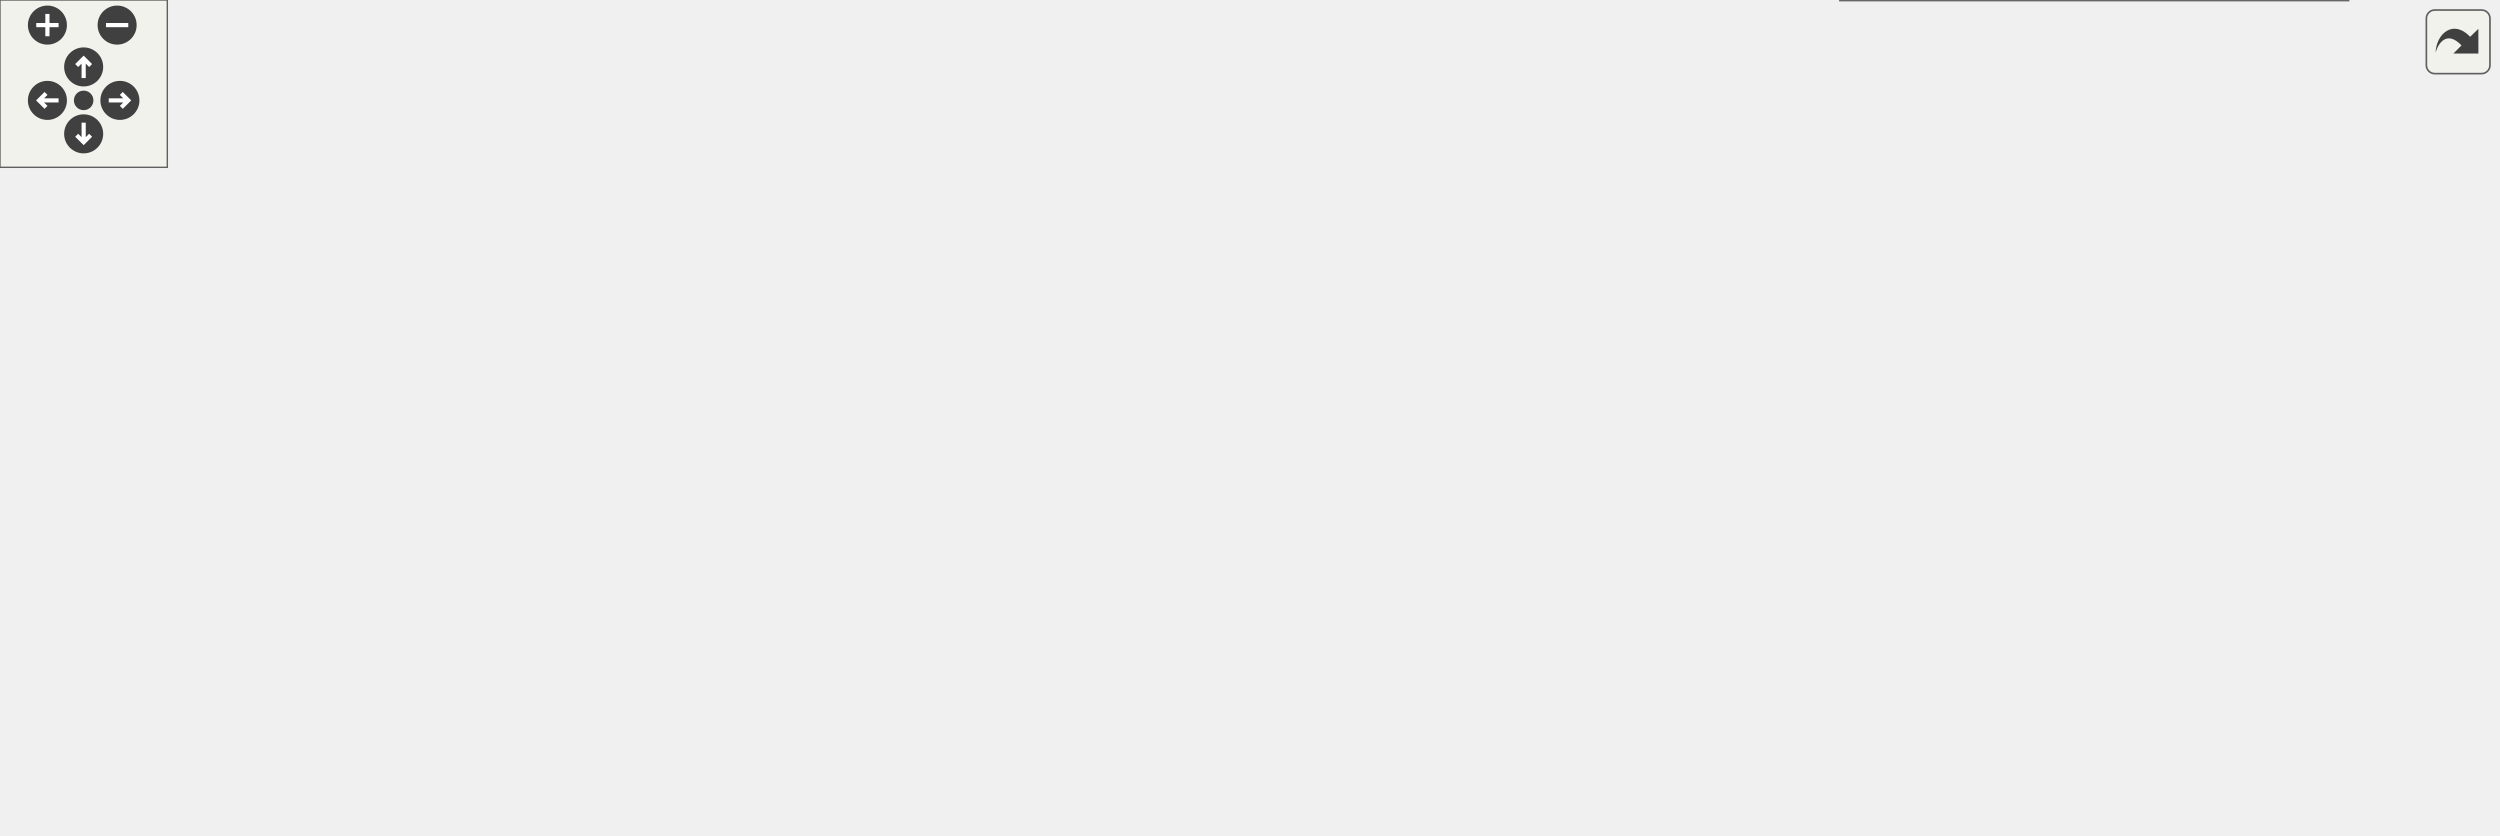
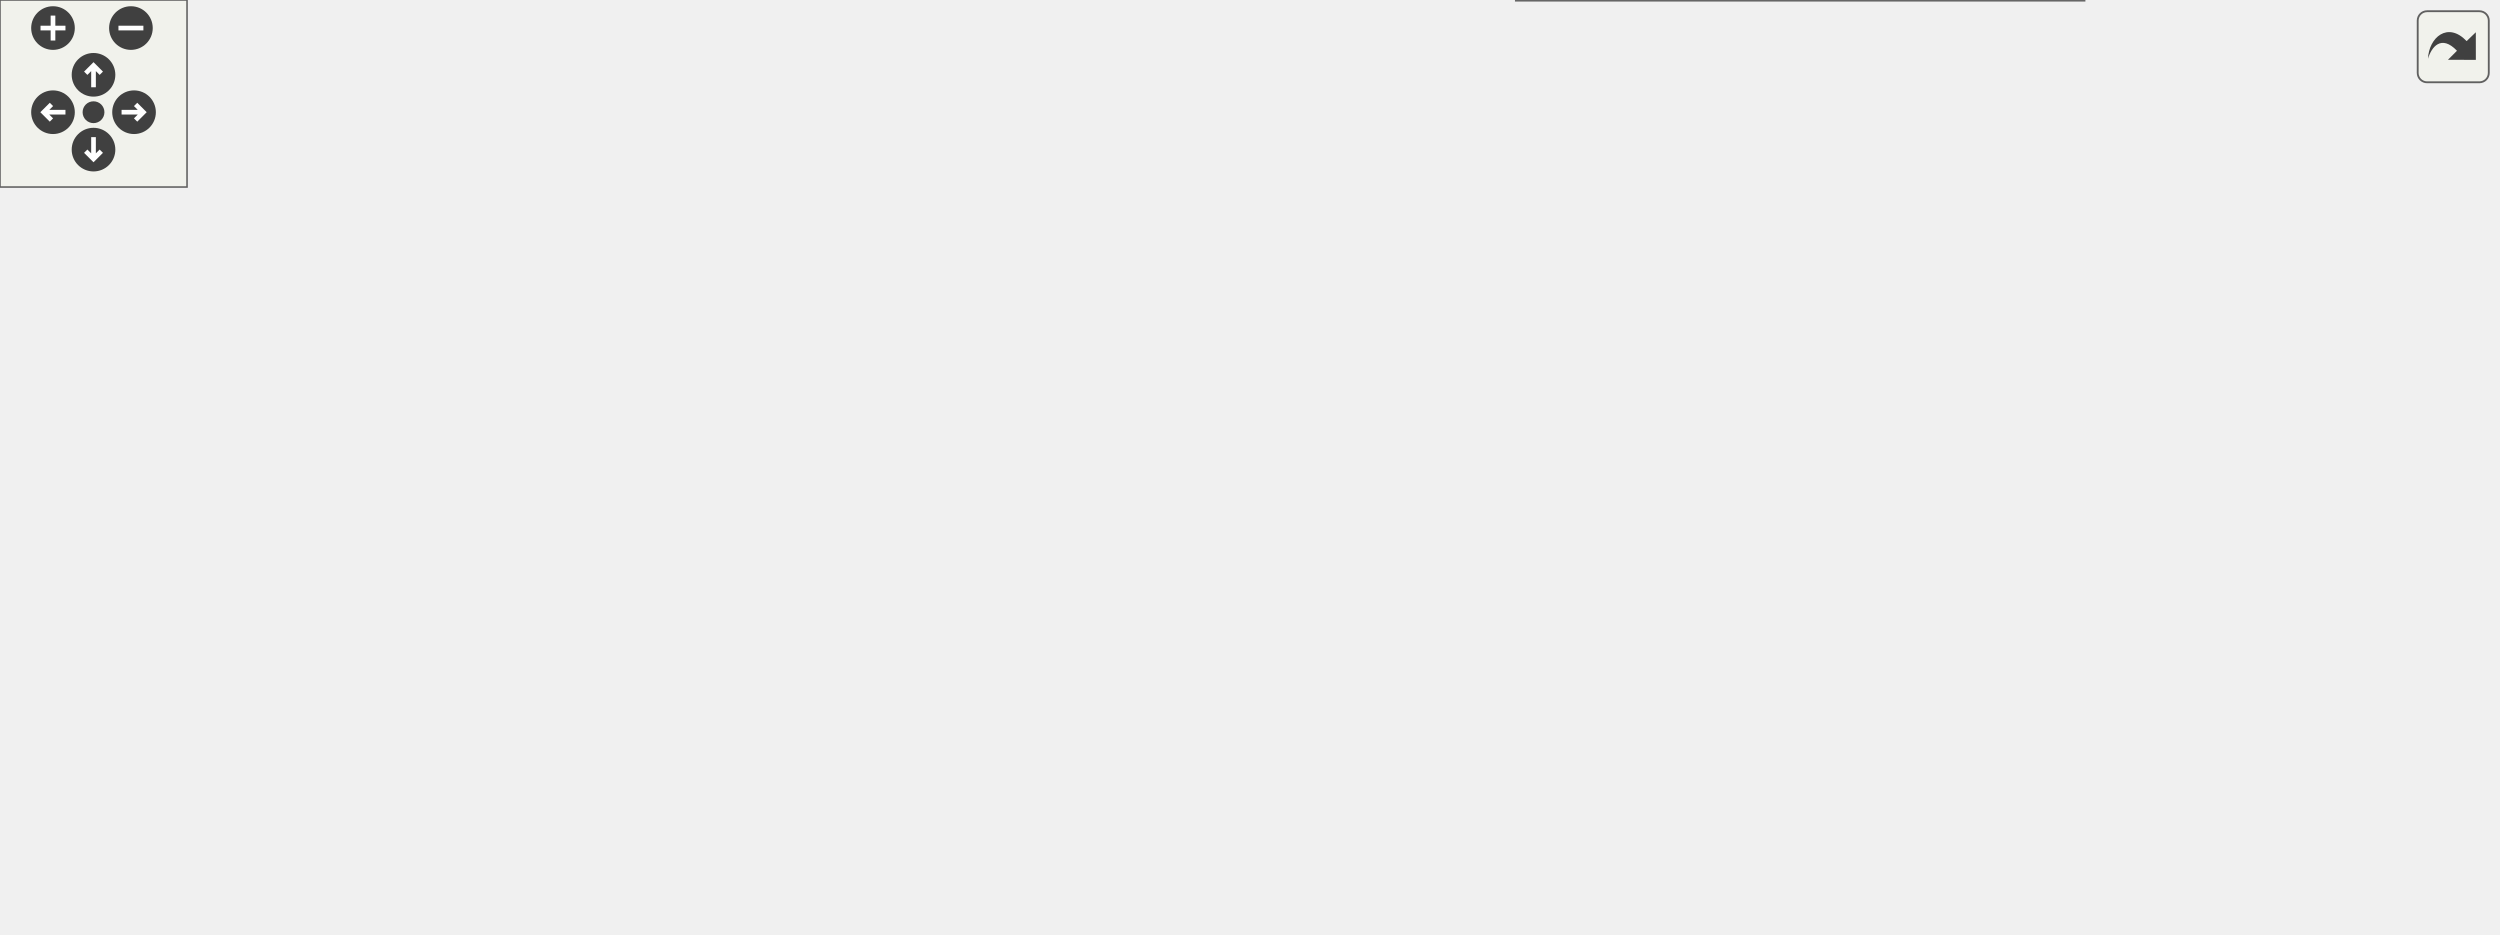
<svg xmlns="http://www.w3.org/2000/svg" xmlns:xlink="http://www.w3.org/1999/xlink" id="main" version="1.1" xml:space="preserve">
  <style type="text/css">
.edge:hover path { stroke: red; }
.edge:hover polygon { stroke: red; fill: red; }
</style>
  <defs>
    <circle id="rim" cx="0" cy="0" r="7" />
    <circle id="rim2" cx="0" cy="0" r="3.5" />
    <g id="zoomPlus">
      <use xlink:href="#rim" fill="#404040">
        <set attributeName="fill" to="#808080" begin="zoomplus.mouseover" end="zoomplus.mouseout" />
      </use>
      <path d="M-4,0h8M0,-4v8" fill="none" stroke="white" stroke-width="1.5" pointer-events="none" />
    </g>
    <g id="zoomMin">
      <use xlink:href="#rim" fill="#404040">
        <set attributeName="fill" to="#808080" begin="zoomminus.mouseover" end="zoomminus.mouseout" />
      </use>
      <path d="M-4,0h8" fill="none" stroke="white" stroke-width="1.5" pointer-events="none" />
    </g>
    <g id="dirArrow">
      <path fill="none" stroke="white" stroke-width="1.5" d="M0,-3.0v7 M-2.5,-0.5L0,-3.0L2.5,-0.5" />
    </g>
    <g id="resetDef">
      <use xlink:href="#rim2" fill="#404040">
        <set attributeName="fill" to="#808080" begin="reset.mouseover" end="reset.mouseout" />
      </use>
    </g>
  </defs>
  <svg id="graph" class="graph">
    <g id="viewport">
      <g id="node1" class="node">
        <g id="a_node1">
          <a xlink:title=" ">
-             <polygon fill="#999999" stroke="#666666" points="670,-239 496,-239 496,-220 670,-220 670,-239" />
-             <text text-anchor="middle" x="583" y="-227" font-family="Helvetica,sans-Serif" font-size="10.00">sqsh_mapper_private.h</text>
+             <polygon fill="#999999" stroke="#666666" points="545.5,-239 371.5,-239 371.5,-220 545.5,-220 545.5,-239" />
+             <text text-anchor="middle" x="458.5" y="-227" font-family="Helvetica,sans-Serif" font-size="10.00">sqsh_mapper_private.h</text>
          </a>
        </g>
      </g>
      <g id="node2" class="node">
        <g id="a_node2">
          <a xlink:href="sqsh__metablock__private_8h.html" target="_top" xlink:title=" ">
-             <polygon fill="white" stroke="#666666" points="581.5,-184 384.5,-184 384.5,-165 581.5,-165 581.5,-184" />
-             <text text-anchor="middle" x="483" y="-172" font-family="Helvetica,sans-Serif" font-size="10.00">sqsh_metablock_private.h</text>
+             <polygon fill="white" stroke="#666666" points="457,-184 260,-184 260,-165 457,-165 457,-184" />
+             <text text-anchor="middle" x="358.5" y="-172" font-family="Helvetica,sans-Serif" font-size="10.00">sqsh_metablock_private.h</text>
          </a>
        </g>
      </g>
      <g id="edge1" class="edge">
-         <path fill="none" stroke="#63b8ff" d="M555.89,-214.13C537.96,-204.63 515.02,-192.47 499.71,-184.36" />
-         <polygon fill="#63b8ff" stroke="#63b8ff" points="554.22,-217.21 564.7,-218.8 557.5,-211.02 554.22,-217.21" />
+         <path fill="none" stroke="#63b8ff" d="M431.39,-214.13C413.46,-204.63 390.52,-192.47 375.21,-184.36" />
+         <polygon fill="#63b8ff" stroke="#63b8ff" points="429.72,-217.21 440.2,-218.8 433,-211.02 429.72,-217.21" />
      </g>
      <g id="node8" class="node">
        <g id="a_node8">
          <a xlink:href="sqsh__table__private_8h.html" target="_top" xlink:title=" ">
-             <polygon fill="white" stroke="#666666" points="766.5,-184 599.5,-184 599.5,-165 766.5,-165 766.5,-184" />
-             <text text-anchor="middle" x="683" y="-172" font-family="Helvetica,sans-Serif" font-size="10.00">sqsh_table_private.h</text>
-           </a>
-         </g>
-       </g>
-       <g id="edge7" class="edge">
-         <path fill="none" stroke="#63b8ff" d="M610.11,-214.13C628.04,-204.63 650.98,-192.47 666.29,-184.36" />
-         <polygon fill="#63b8ff" stroke="#63b8ff" points="608.5,-211.02 601.3,-218.8 611.78,-217.21 608.5,-211.02" />
+             <polygon fill="white" stroke="#666666" points="680,-184 513,-184 513,-165 680,-165 680,-184" />
+             <text text-anchor="middle" x="596.5" y="-172" font-family="Helvetica,sans-Serif" font-size="10.00">sqsh_table_private.h</text>
+           </a>
+         </g>
+       </g>
+       <g id="edge8" class="edge">
+         <path fill="none" stroke="#63b8ff" d="M492.47,-215.45C517.66,-205.78 551.32,-192.85 573.44,-184.36" />
+         <polygon fill="#63b8ff" stroke="#63b8ff" points="491.4,-212.11 483.32,-218.97 493.91,-218.65 491.4,-212.11" />
      </g>
      <g id="node3" class="node">
        <g id="a_node3">
-           <a xlink:href="sqsh__chrome__private_8h.html" target="_top" xlink:title=" ">
-             <polygon fill="white" stroke="#666666" points="174,-129 0,-129 0,-110 174,-110 174,-129" />
-             <text text-anchor="middle" x="87" y="-117" font-family="Helvetica,sans-Serif" font-size="10.00">sqsh_chrome_private.h</text>
+           <a xlink:href="sqsh__directory__private_8h.html" target="_top" xlink:title=" ">
+             <polygon fill="white" stroke="#666666" points="382,-129 185,-129 185,-110 382,-110 382,-129" />
+             <text text-anchor="middle" x="283.5" y="-117" font-family="Helvetica,sans-Serif" font-size="10.00">sqsh_directory_private.h</text>
          </a>
        </g>
      </g>
      <g id="edge2" class="edge">
-         <path fill="none" stroke="#63b8ff" d="M404.84,-163.04C331.69,-153.25 223.54,-138.77 154.17,-129.49" />
-         <polygon fill="#63b8ff" stroke="#63b8ff" points="403.95,-166.45 414.32,-164.31 404.88,-159.51 403.95,-166.45" />
-       </g>
-       <g id="node4" class="node">
-         <g id="a_node4">
-           <a xlink:href="sqsh__directory__private_8h.html" target="_top" xlink:title=" ">
-             <polygon fill="white" stroke="#666666" points="389.5,-129 192.5,-129 192.5,-110 389.5,-110 389.5,-129" />
-             <text text-anchor="middle" x="291" y="-117" font-family="Helvetica,sans-Serif" font-size="10.00">sqsh_directory_private.h</text>
-           </a>
-         </g>
-       </g>
-       <g id="edge3" class="edge">
-         <path fill="none" stroke="#63b8ff" d="M439.5,-161.49C404.23,-151.76 355.31,-138.25 323.41,-129.45" />
-         <polygon fill="#63b8ff" stroke="#63b8ff" points="438.4,-164.82 448.97,-164.11 440.26,-158.07 438.4,-164.82" />
+         <path fill="none" stroke="#63b8ff" d="M336.45,-157.92C323.28,-148.61 307.03,-137.13 296.03,-129.36" />
+         <polygon fill="#63b8ff" stroke="#63b8ff" points="334.35,-160.72 344.54,-163.64 338.39,-155.01 334.35,-160.72" />
      </g>
      <g id="node5" class="node">
        <g id="a_node5">
          <a xlink:href="sqsh__inode__private_8h.html" target="_top" xlink:title=" ">
-             <polygon fill="white" stroke="#666666" points="574.5,-129 407.5,-129 407.5,-110 574.5,-110 574.5,-129" />
-             <text text-anchor="middle" x="491" y="-117" font-family="Helvetica,sans-Serif" font-size="10.00">sqsh_inode_private.h</text>
+             <polygon fill="white" stroke="#666666" points="167,-129 0,-129 0,-110 167,-110 167,-129" />
+             <text text-anchor="middle" x="83.5" y="-117" font-family="Helvetica,sans-Serif" font-size="10.00">sqsh_inode_private.h</text>
          </a>
        </g>
      </g>
      <g id="edge4" class="edge">
-         <path fill="none" stroke="#63b8ff" d="M486,-153.64C487.25,-145.31 488.65,-136.05 489.65,-129.44" />
-         <polygon fill="#63b8ff" stroke="#63b8ff" points="482.58,-152.84 484.55,-163.25 489.5,-153.89 482.58,-152.84" />
+         <path fill="none" stroke="#63b8ff" d="M300.73,-162.37C249.94,-152.58 176.99,-138.52 129.92,-129.45" />
+         <polygon fill="#63b8ff" stroke="#63b8ff" points="299.88,-165.77 310.36,-164.22 301.21,-158.89 299.88,-165.77" />
      </g>
      <g id="node6" class="node">
        <g id="a_node6">
          <a xlink:href="sqsh__xattr__private_8h.html" target="_top" xlink:title=" ">
-             <polygon fill="white" stroke="#666666" points="759.5,-129 592.5,-129 592.5,-110 759.5,-110 759.5,-129" />
-             <text text-anchor="middle" x="676" y="-117" font-family="Helvetica,sans-Serif" font-size="10.00">sqsh_xattr_private.h</text>
-           </a>
-         </g>
+             <polygon fill="white" stroke="#666666" points="567,-129 400,-129 400,-110 567,-110 567,-129" />
+             <text text-anchor="middle" x="483.5" y="-117" font-family="Helvetica,sans-Serif" font-size="10.00">sqsh_xattr_private.h</text>
+           </a>
+         </g>
+       </g>
+       <g id="edge6" class="edge">
+         <path fill="none" stroke="#63b8ff" d="M390.19,-160.06C412.9,-150.43 442.84,-137.74 462.61,-129.36" />
+         <polygon fill="#63b8ff" stroke="#63b8ff" points="388.94,-156.79 381.1,-163.92 391.67,-163.24 388.94,-156.79" />
+       </g>
+       <g id="node4" class="node">
+         <g id="a_node4">
+           <a xlink:href="sqsh__tree__private_8h.html" target="_top" xlink:title=" ">
+             <polygon fill="white" stroke="#666666" points="363,-74 204,-74 204,-55 363,-55 363,-74" />
+             <text text-anchor="middle" x="283.5" y="-62" font-family="Helvetica,sans-Serif" font-size="10.00">sqsh_tree_private.h</text>
+           </a>
+         </g>
+       </g>
+       <g id="edge3" class="edge">
+         <path fill="none" stroke="#63b8ff" d="M283.5,-98.35C283.5,-90.1 283.5,-80.97 283.5,-74.44" />
+         <polygon fill="#63b8ff" stroke="#63b8ff" points="280,-98.23 283.5,-108.23 287,-98.23 280,-98.23" />
      </g>
      <g id="edge5" class="edge">
-         <path fill="none" stroke="#63b8ff" d="M526.73,-161.49C562.18,-151.76 611.36,-138.25 643.42,-129.45" />
-         <polygon fill="#63b8ff" stroke="#63b8ff" points="525.92,-158.09 517.2,-164.11 527.77,-164.84 525.92,-158.09" />
+         <path fill="none" stroke="#63b8ff" d="M128.34,-106.62C165.11,-96.87 216.37,-83.29 249.74,-74.45" />
+         <polygon fill="#63b8ff" stroke="#63b8ff" points="127.66,-103.18 118.89,-109.12 129.45,-109.94 127.66,-103.18" />
      </g>
      <g id="node7" class="node">
        <g id="a_node7">
          <a xlink:href="sqsh__archive__private_8h.html" target="_top" xlink:title=" ">
-             <polygon fill="white" stroke="#666666" points="842,-19 660,-19 660,0 842,0 842,-19" />
-             <text text-anchor="middle" x="751" y="-7" font-family="Helvetica,sans-Serif" font-size="10.00">sqsh_archive_private.h</text>
-           </a>
-         </g>
-       </g>
-       <g id="edge6" class="edge">
-         <path fill="none" stroke="#63b8ff" d="M688.5,-100.49C704.74,-77.11 732.46,-37.2 744.78,-19.46" />
-         <polygon fill="#63b8ff" stroke="#63b8ff" points="685.83,-98.21 683,-108.42 691.58,-102.2 685.83,-98.21" />
-       </g>
-       <g id="edge11" class="edge">
-         <path fill="none" stroke="#63b8ff" d="M680.34,-153.35C679.25,-145.1 678.04,-135.97 677.18,-129.44" />
-         <polygon fill="#63b8ff" stroke="#63b8ff" points="676.87,-153.79 681.65,-163.25 683.81,-152.88 676.87,-153.79" />
+             <polygon fill="white" stroke="#666666" points="668.5,-19 486.5,-19 486.5,0 668.5,0 668.5,-19" />
+             <text text-anchor="middle" x="577.5" y="-7" font-family="Helvetica,sans-Serif" font-size="10.00">sqsh_archive_private.h</text>
+           </a>
+         </g>
+       </g>
+       <g id="edge7" class="edge">
+         <path fill="none" stroke="#63b8ff" d="M498.63,-101.12C518.9,-77.83 554.12,-37.36 569.7,-19.46" />
+         <polygon fill="#63b8ff" stroke="#63b8ff" points="496.11,-98.68 492.19,-108.52 501.39,-103.28 496.11,-98.68" />
+       </g>
+       <g id="edge14" class="edge">
+         <path fill="none" stroke="#63b8ff" d="M567.01,-159.67C546.58,-150.09 520.01,-137.62 502.39,-129.36" />
+         <polygon fill="#63b8ff" stroke="#63b8ff" points="565.42,-162.79 575.96,-163.87 568.39,-156.45 565.42,-162.79" />
      </g>
      <g id="node9" class="node">
        <g id="a_node9">
          <a xlink:href="sqsh__file_8h.html" target="_top" xlink:title=" ">
-             <polygon fill="white" stroke="#666666" points="876.5,-129 777.5,-129 777.5,-110 876.5,-110 876.5,-129" />
-             <text text-anchor="middle" x="827" y="-117" font-family="Helvetica,sans-Serif" font-size="10.00">sqsh_file.h</text>
-           </a>
-         </g>
-       </g>
-       <g id="edge8" class="edge">
-         <path fill="none" stroke="#63b8ff" d="M718.09,-160.58C744.41,-150.9 779.75,-137.89 802.93,-129.36" />
-         <polygon fill="#63b8ff" stroke="#63b8ff" points="717.02,-157.25 708.85,-163.99 719.44,-163.82 717.02,-157.25" />
+             <polygon fill="white" stroke="#666666" points="801,-129 702,-129 702,-110 801,-110 801,-129" />
+             <text text-anchor="middle" x="751.5" y="-117" font-family="Helvetica,sans-Serif" font-size="10.00">sqsh_file.h</text>
+           </a>
+         </g>
+       </g>
+       <g id="edge9" class="edge">
+         <path fill="none" stroke="#63b8ff" d="M633.48,-160.85C661.8,-151.17 700.14,-138.06 725.34,-129.45" />
+         <polygon fill="#63b8ff" stroke="#63b8ff" points="632.56,-157.47 624.23,-164.02 634.82,-164.1 632.56,-157.47" />
+       </g>
+       <g id="node11" class="node">
+         <g id="a_node11">
+           <a xlink:href="sqsh__tree_8h.html" target="_top" xlink:title=" ">
+             <polygon fill="white" stroke="#666666" points="684,-129 585,-129 585,-110 684,-110 684,-129" />
+             <text text-anchor="middle" x="634.5" y="-117" font-family="Helvetica,sans-Serif" font-size="10.00">sqsh_tree.h</text>
+           </a>
+         </g>
+       </g>
+       <g id="edge12" class="edge">
+         <path fill="none" stroke="#63b8ff" d="M609.3,-155.65C615.62,-146.84 622.96,-136.59 628.09,-129.44" />
+         <polygon fill="#63b8ff" stroke="#63b8ff" points="606.64,-153.35 603.66,-163.52 612.33,-157.43 606.64,-153.35" />
      </g>
      <g id="node10" class="node">
        <g id="a_node10">
          <a xlink:href="sqsh__file__private_8h.html" target="_top" xlink:title=" ">
-             <polygon fill="white" stroke="#666666" points="895.5,-74 736.5,-74 736.5,-55 895.5,-55 895.5,-74" />
-             <text text-anchor="middle" x="816" y="-62" font-family="Helvetica,sans-Serif" font-size="10.00">sqsh_file_private.h</text>
-           </a>
-         </g>
-       </g>
-       <g id="edge9" class="edge">
-         <path fill="none" stroke="#63b8ff" d="M822.88,-98.64C821.15,-90.31 819.23,-81.05 817.86,-74.44" />
-         <polygon fill="#63b8ff" stroke="#63b8ff" points="819.42,-99.19 824.88,-108.27 826.27,-97.76 819.42,-99.19" />
+             <polygon fill="white" stroke="#666666" points="791,-74 632,-74 632,-55 791,-55 791,-74" />
+             <text text-anchor="middle" x="711.5" y="-62" font-family="Helvetica,sans-Serif" font-size="10.00">sqsh_file_private.h</text>
+           </a>
+         </g>
      </g>
      <g id="edge10" class="edge">
-         <path fill="none" stroke="#63b8ff" d="M796.21,-47.37C784.92,-38.16 771.21,-26.98 761.86,-19.36" />
-         <polygon fill="#63b8ff" stroke="#63b8ff" points="793.84,-49.95 803.8,-53.55 798.26,-44.52 793.84,-49.95" />
+         <path fill="none" stroke="#63b8ff" d="M738.03,-100.65C731.38,-91.84 723.64,-81.59 718.25,-74.44" />
+         <polygon fill="#63b8ff" stroke="#63b8ff" points="735.17,-102.67 743.98,-108.54 740.75,-98.45 735.17,-102.67" />
+       </g>
+       <g id="edge11" class="edge">
+         <path fill="none" stroke="#63b8ff" d="M678.19,-50.32C653.77,-40.67 621.28,-27.82 599.9,-19.36" />
+         <polygon fill="#63b8ff" stroke="#63b8ff" points="676.77,-53.53 687.36,-53.95 679.35,-47.02 676.77,-53.53" />
+       </g>
+       <g id="edge13" class="edge">
+         <path fill="none" stroke="#63b8ff" d="M573.33,-109.26C508.57,-99.48 407.02,-84.15 342.93,-74.47" />
+         <polygon fill="#63b8ff" stroke="#63b8ff" points="572.68,-112.7 583.09,-110.74 573.72,-105.78 572.68,-112.7" />
      </g>
    </g>
  </svg>
  <g id="navigator" transform="translate(0 0)" fill="#404254">
    <rect fill="#f2f5e9" fill-opacity="0.5" stroke="#606060" stroke-width=".5" x="0" y="0" width="60" height="60" />
    <use id="zoomplus" xlink:href="#zoomPlus" x="17" y="9" />
    <use id="zoomminus" xlink:href="#zoomMin" x="42" y="9" />
    <use id="reset" xlink:href="#resetDef" x="30" y="36" />
    <g id="arrowUp" xlink:href="#dirArrow" transform="translate(30 24)">
      <use xlink:href="#rim" fill="#404040">
        <set attributeName="fill" to="#808080" begin="arrowUp.mouseover" end="arrowUp.mouseout" />
      </use>
      <path fill="none" stroke="white" stroke-width="1.5" d="M0,-3.0v7 M-2.5,-0.5L0,-3.0L2.5,-0.5" />
    </g>
    <g id="arrowRight" xlink:href="#dirArrow" transform="rotate(90) translate(36 -43)">
      <use xlink:href="#rim" fill="#404040">
        <set attributeName="fill" to="#808080" begin="arrowRight.mouseover" end="arrowRight.mouseout" />
      </use>
      <path fill="none" stroke="white" stroke-width="1.5" d="M0,-3.0v7 M-2.5,-0.5L0,-3.0L2.5,-0.5" />
    </g>
    <g id="arrowDown" xlink:href="#dirArrow" transform="rotate(180) translate(-30 -48)">
      <use xlink:href="#rim" fill="#404040">
        <set attributeName="fill" to="#808080" begin="arrowDown.mouseover" end="arrowDown.mouseout" />
      </use>
      <path fill="none" stroke="white" stroke-width="1.5" d="M0,-3.0v7 M-2.5,-0.5L0,-3.0L2.5,-0.5" />
    </g>
    <g id="arrowLeft" xlink:href="#dirArrow" transform="rotate(270) translate(-36 17)">
      <use xlink:href="#rim" fill="#404040">
        <set attributeName="fill" to="#808080" begin="arrowLeft.mouseover" end="arrowLeft.mouseout" />
      </use>
      <path fill="none" stroke="white" stroke-width="1.5" d="M0,-3.0v7 M-2.5,-0.5L0,-3.0L2.5,-0.5" />
    </g>
  </g>
  <svg viewBox="0 0 15 15" width="100%" height="30px" preserveAspectRatio="xMaxYMin meet">
    <g id="arrow_out" transform="scale(0.3 0.3)">
      <a xlink:href="sqsh__mapper__private_8h__dep__incl_org.svg" target="_base">
        <rect id="button" ry="5" rx="5" y="6" x="6" height="38" width="38" fill="#f2f5e9" fill-opacity="0.5" stroke="#606060" stroke-width="1.0" />
        <path id="arrow" d="M 11.5,31.437 C 11.94,20.098 22.043,11.323 32.159,21.979 L 37.069,17.246 C 37.069,17.246 37.088,32 37.088,32 L 22.16,31.978 C 22.16,31.978 26.998,27.14 26.998,27.14 C 18.529,18.264 13.292,25.23 11.5,31.437 z" style="fill:#404040;" />
      </a>
    </g>
  </svg>
</svg>
